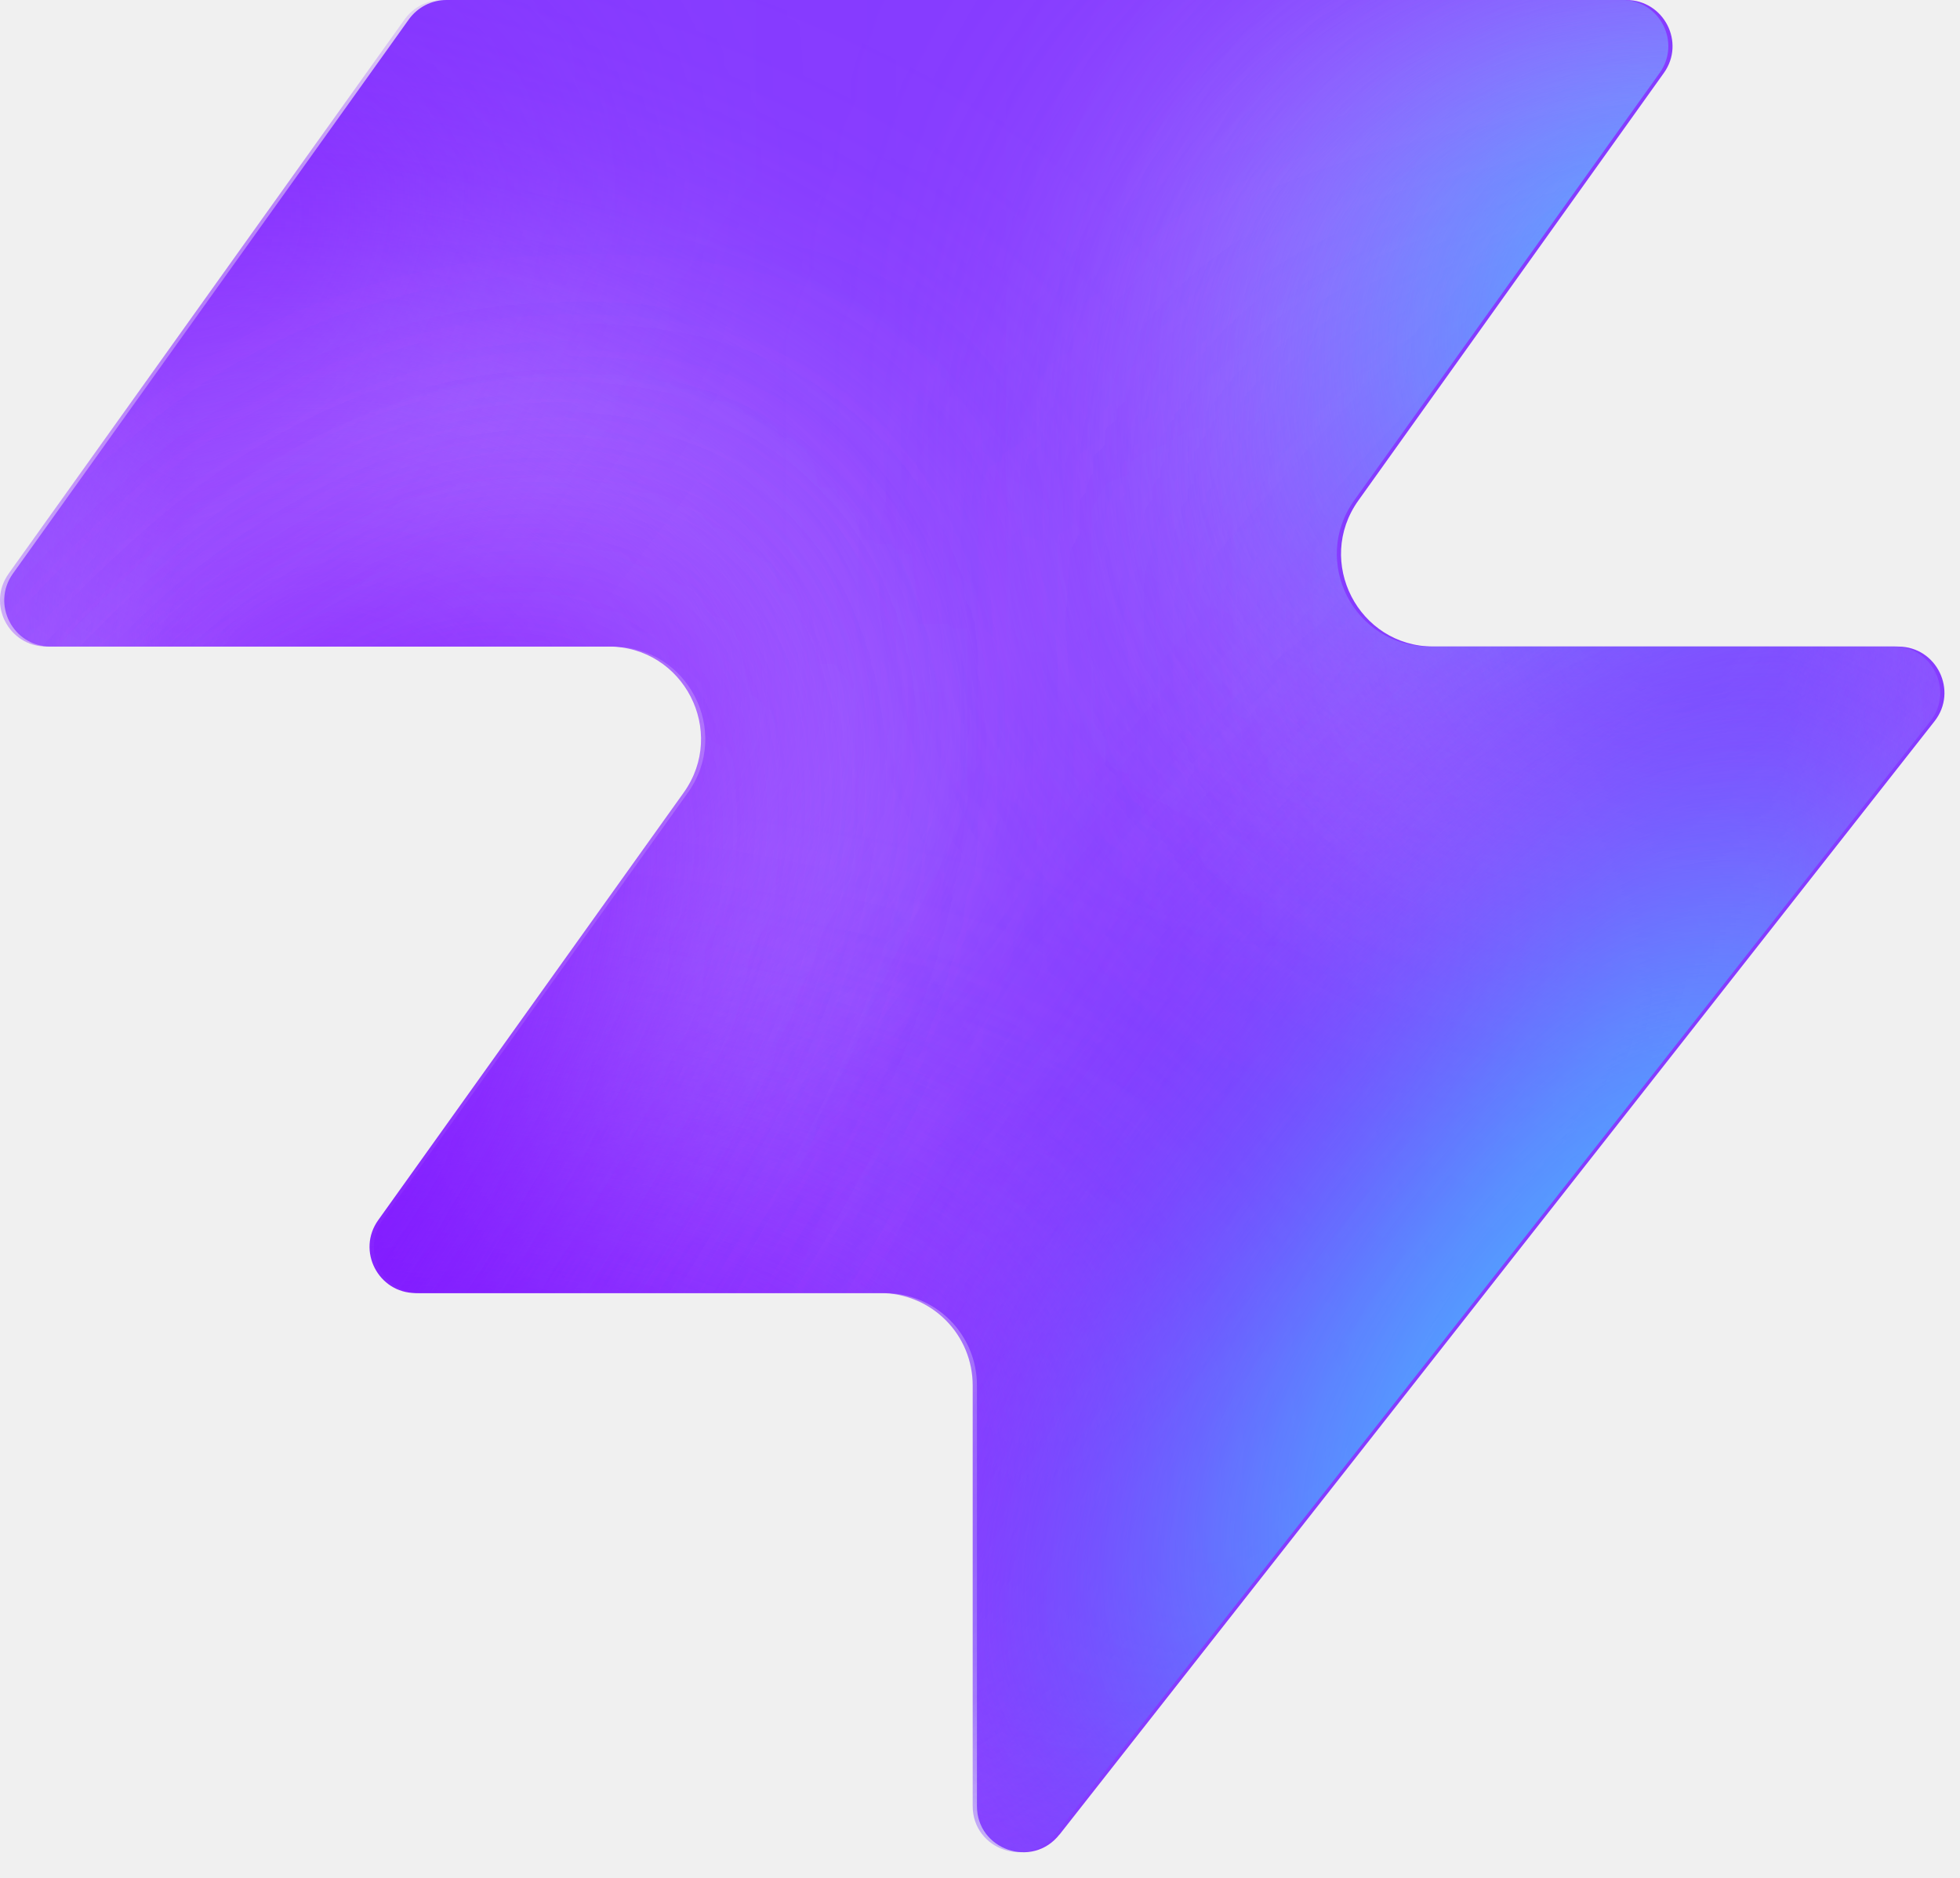
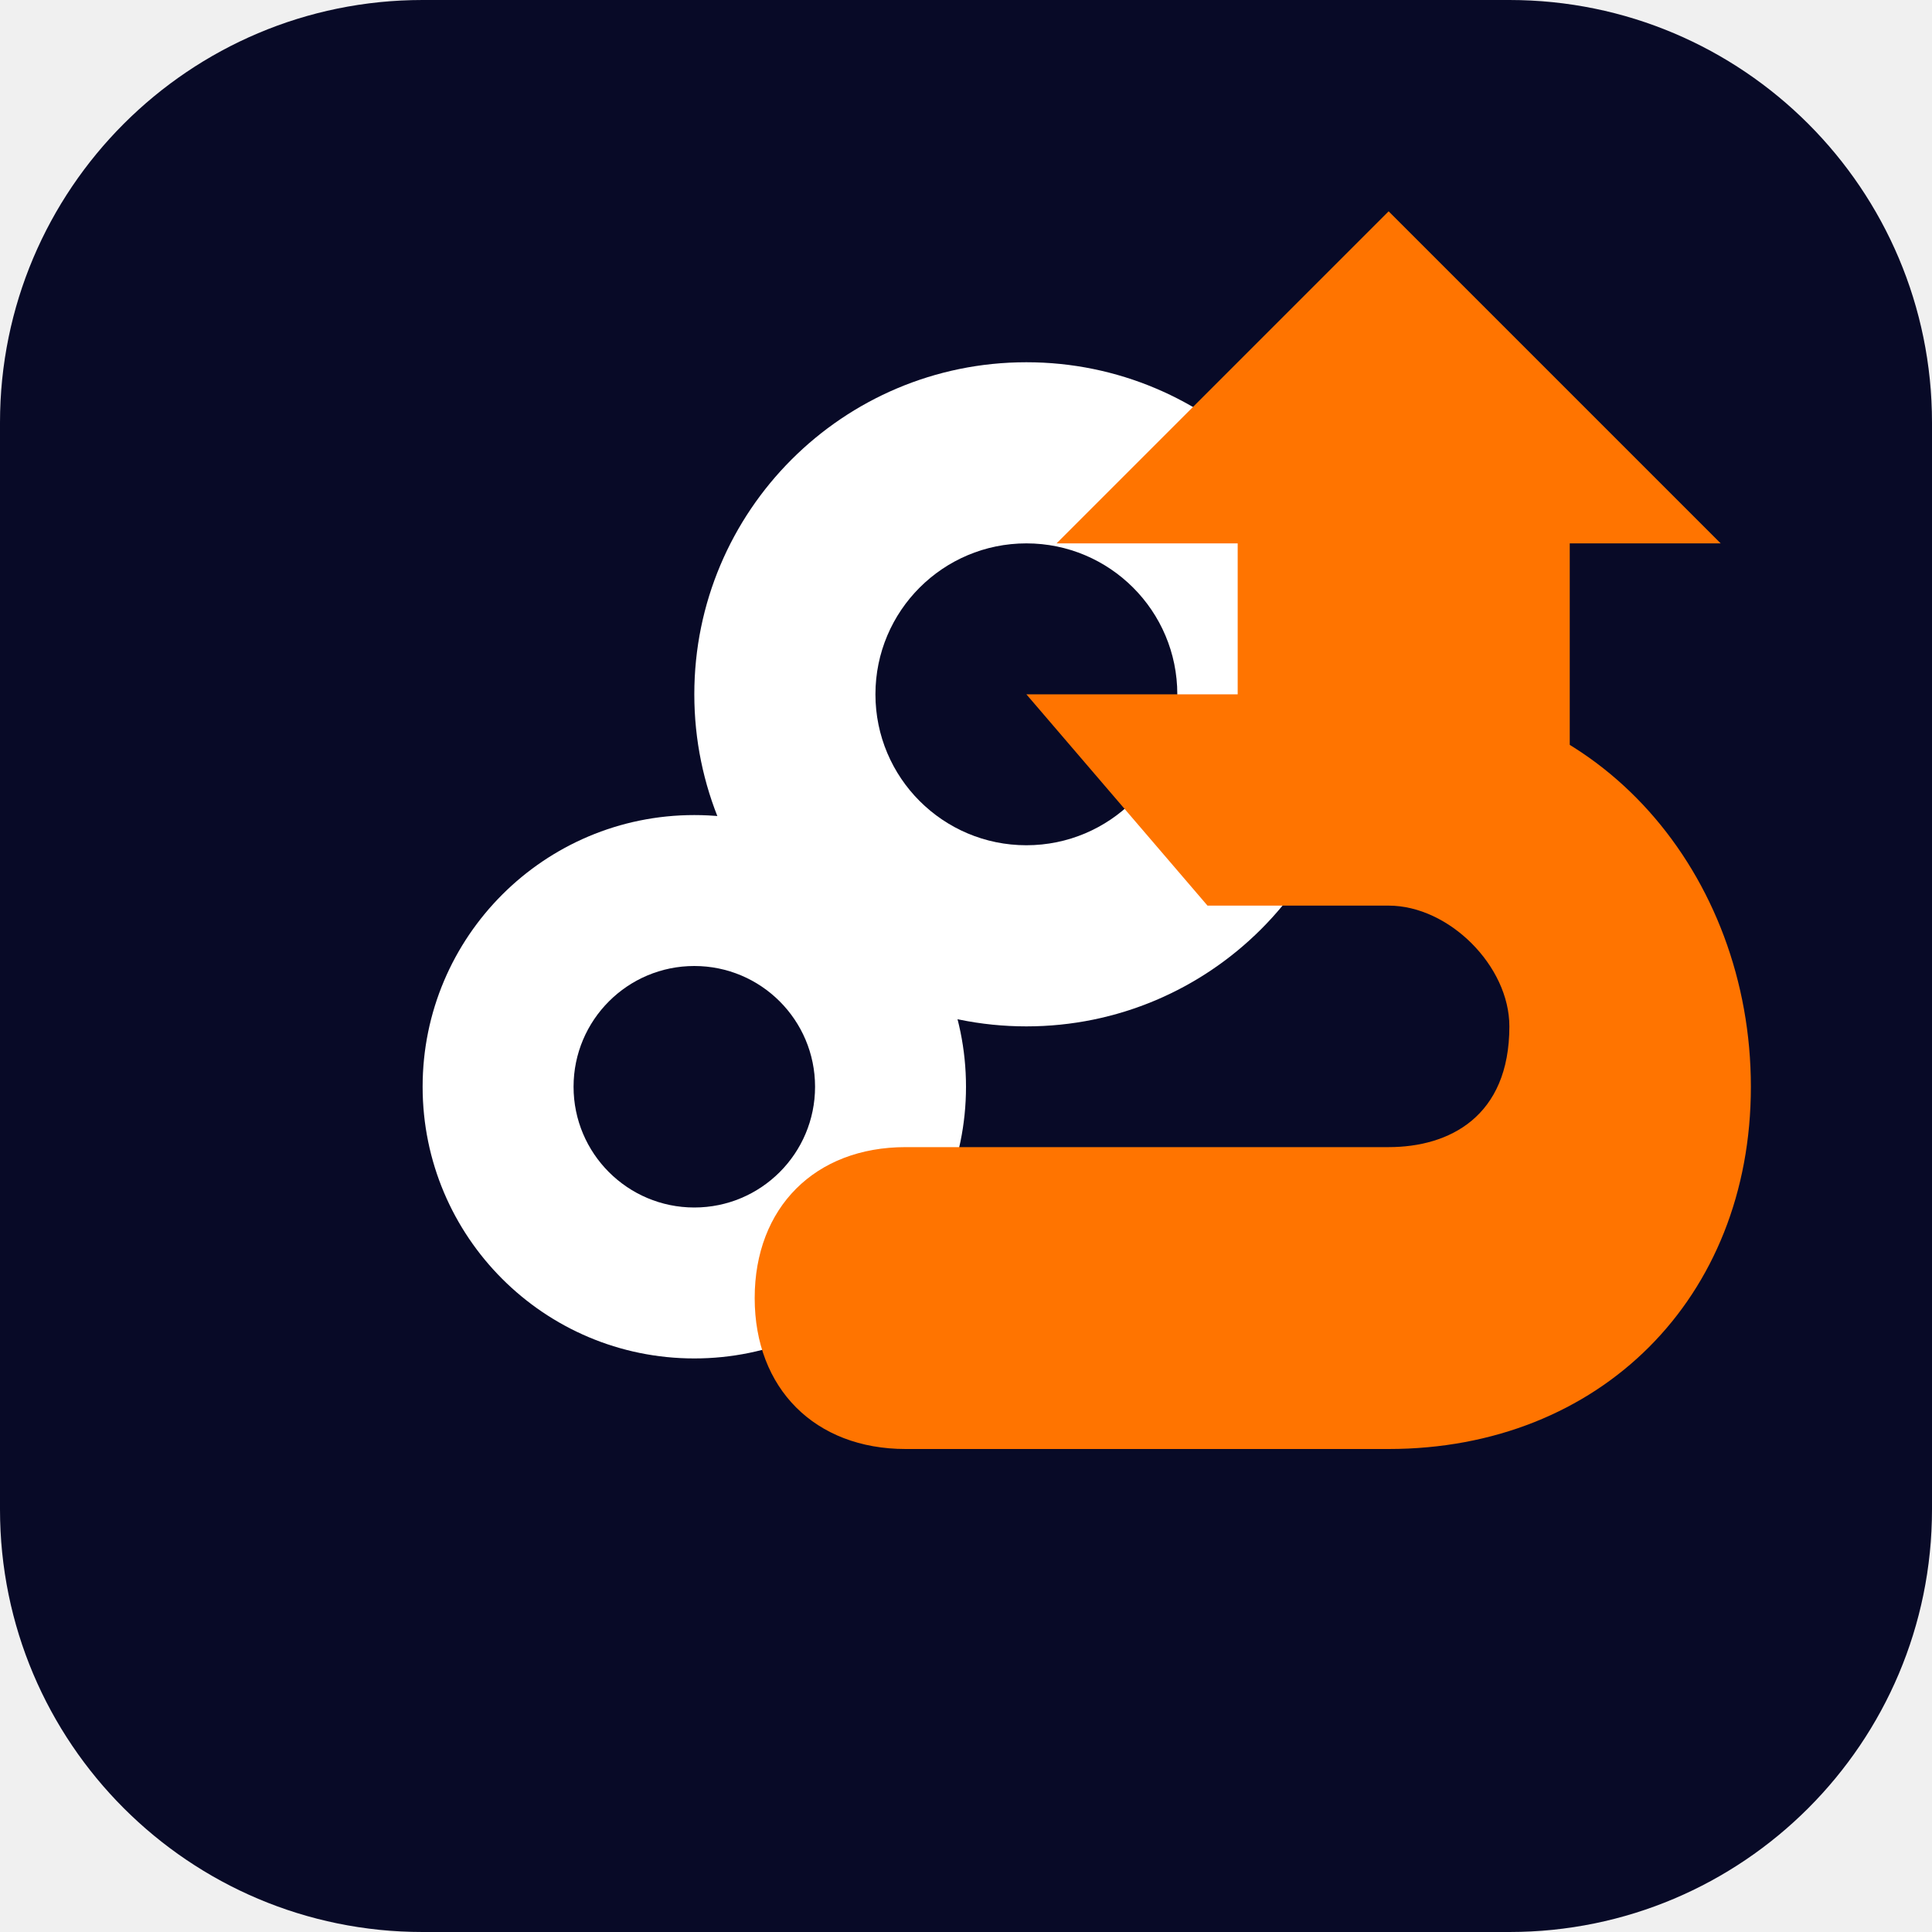
- <svg xmlns="http://www.w3.org/2000/svg" width="48" height="46" fill="none" viewBox="0 0 48 46">
-   <path fill="#863bff" d="M25.946 44.938c-.664.845-2.021.375-2.021-.698V33.937a2.26 2.26 0 0 0-2.262-2.262H10.287c-.92 0-1.456-1.04-.92-1.788l7.48-10.471c1.07-1.497 0-3.578-1.842-3.578H1.237c-.92 0-1.456-1.04-.92-1.788L10.013.474c.214-.297.556-.474.92-.474h28.894c.92 0 1.456 1.04.92 1.788l-7.48 10.471c-1.07 1.498 0 3.579 1.842 3.579h11.377c.943 0 1.473 1.088.89 1.83L25.947 44.94z" style="fill:#863bff;fill:color(display-p3 .525 .23 1);fill-opacity:1" />
-   <mask id="a" width="48" height="46" x="0" y="0" maskUnits="userSpaceOnUse" style="mask-type:alpha">
-     <path fill="#000" d="M25.842 44.938c-.664.844-2.021.375-2.021-.698V33.937a2.26 2.26 0 0 0-2.262-2.262H10.183c-.92 0-1.456-1.04-.92-1.788l7.48-10.471c1.07-1.498 0-3.579-1.842-3.579H1.133c-.92 0-1.456-1.04-.92-1.787L9.91.473c.214-.297.556-.474.92-.474h28.894c.92 0 1.456 1.04.92 1.788l-7.48 10.471c-1.07 1.498 0 3.578 1.842 3.578h11.377c.943 0 1.473 1.088.89 1.832L25.843 44.94z" style="fill:#000;fill-opacity:1" />
-   </mask>
-   <g mask="url(#a)">
-     <g filter="url(#b)">
-       <ellipse cx="5.508" cy="14.704" fill="#ede6ff" rx="5.508" ry="14.704" style="fill:#ede6ff;fill:color(display-p3 .927 .903 1);fill-opacity:1" transform="matrix(.00324 1 1 -.00324 -4.47 31.516)" />
-     </g>
-     <g filter="url(#c)">
-       <ellipse cx="10.399" cy="29.851" fill="#ede6ff" rx="10.399" ry="29.851" style="fill:#ede6ff;fill:color(display-p3 .927 .903 1);fill-opacity:1" transform="matrix(.00324 1 1 -.00324 -39.328 7.883)" />
-     </g>
-     <g filter="url(#d)">
-       <ellipse cx="5.508" cy="30.487" fill="#7e14ff" rx="5.508" ry="30.487" style="fill:#7e14ff;fill:color(display-p3 .492 .077 1);fill-opacity:1" transform="rotate(89.814 -25.913 -14.639)scale(1 -1)" />
-     </g>
-     <g filter="url(#e)">
-       <ellipse cx="5.508" cy="30.599" fill="#7e14ff" rx="5.508" ry="30.599" style="fill:#7e14ff;fill:color(display-p3 .492 .077 1);fill-opacity:1" transform="rotate(89.814 -32.644 -3.334)scale(1 -1)" />
-     </g>
-     <g filter="url(#f)">
-       <ellipse cx="5.508" cy="30.599" fill="#7e14ff" rx="5.508" ry="30.599" style="fill:#7e14ff;fill:color(display-p3 .492 .077 1);fill-opacity:1" transform="matrix(.00324 1 1 -.00324 -34.34 30.47)" />
-     </g>
-     <g filter="url(#g)">
-       <ellipse cx="14.072" cy="22.078" fill="#ede6ff" rx="14.072" ry="22.078" style="fill:#ede6ff;fill:color(display-p3 .927 .903 1);fill-opacity:1" transform="rotate(93.35 24.506 48.493)scale(-1 1)" />
-     </g>
-     <g filter="url(#h)">
-       <ellipse cx="3.47" cy="21.501" fill="#7e14ff" rx="3.47" ry="21.501" style="fill:#7e14ff;fill:color(display-p3 .492 .077 1);fill-opacity:1" transform="rotate(89.009 28.708 47.59)scale(-1 1)" />
-     </g>
-     <g filter="url(#i)">
-       <ellipse cx="3.47" cy="21.501" fill="#7e14ff" rx="3.47" ry="21.501" style="fill:#7e14ff;fill:color(display-p3 .492 .077 1);fill-opacity:1" transform="rotate(89.009 28.708 47.59)scale(-1 1)" />
-     </g>
-     <g filter="url(#j)">
-       <ellipse cx=".387" cy="8.972" fill="#7e14ff" rx="4.407" ry="29.108" style="fill:#7e14ff;fill:color(display-p3 .492 .077 1);fill-opacity:1" transform="rotate(39.51 .387 8.972)" />
-     </g>
-     <g filter="url(#k)">
-       <ellipse cx="47.523" cy="-6.092" fill="#7e14ff" rx="4.407" ry="29.108" style="fill:#7e14ff;fill:color(display-p3 .492 .077 1);fill-opacity:1" transform="rotate(37.892 47.523 -6.092)" />
-     </g>
-     <g filter="url(#l)">
-       <ellipse cx="41.412" cy="6.333" fill="#47bfff" rx="5.971" ry="9.665" style="fill:#47bfff;fill:color(display-p3 .28 .748 1);fill-opacity:1" transform="rotate(37.892 41.412 6.333)" />
-     </g>
-     <g filter="url(#m)">
-       <ellipse cx="-1.879" cy="38.332" fill="#7e14ff" rx="4.407" ry="29.108" style="fill:#7e14ff;fill:color(display-p3 .492 .077 1);fill-opacity:1" transform="rotate(37.892 -1.88 38.332)" />
-     </g>
-     <g filter="url(#n)">
-       <ellipse cx="-1.879" cy="38.332" fill="#7e14ff" rx="4.407" ry="29.108" style="fill:#7e14ff;fill:color(display-p3 .492 .077 1);fill-opacity:1" transform="rotate(37.892 -1.88 38.332)" />
-     </g>
-     <g filter="url(#o)">
-       <ellipse cx="35.651" cy="29.907" fill="#7e14ff" rx="4.407" ry="29.108" style="fill:#7e14ff;fill:color(display-p3 .492 .077 1);fill-opacity:1" transform="rotate(37.892 35.651 29.907)" />
-     </g>
-     <g filter="url(#p)">
-       <ellipse cx="38.418" cy="32.4" fill="#47bfff" rx="5.971" ry="15.297" style="fill:#47bfff;fill:color(display-p3 .28 .748 1);fill-opacity:1" transform="rotate(37.892 38.418 32.4)" />
-     </g>
-   </g>
-   <defs>
-     <filter id="b" width="60.045" height="41.654" x="-19.77" y="16.149" color-interpolation-filters="sRGB" filterUnits="userSpaceOnUse">
-       <feFlood flood-opacity="0" result="BackgroundImageFix" />
-       <feBlend in="SourceGraphic" in2="BackgroundImageFix" result="shape" />
-       <feGaussianBlur result="effect1_foregroundBlur_2002_17158" stdDeviation="7.659" />
-     </filter>
-     <filter id="c" width="90.34" height="51.437" x="-54.613" y="-7.533" color-interpolation-filters="sRGB" filterUnits="userSpaceOnUse">
-       <feFlood flood-opacity="0" result="BackgroundImageFix" />
-       <feBlend in="SourceGraphic" in2="BackgroundImageFix" result="shape" />
-       <feGaussianBlur result="effect1_foregroundBlur_2002_17158" stdDeviation="7.659" />
-     </filter>
-     <filter id="d" width="79.355" height="29.4" x="-49.64" y="2.03" color-interpolation-filters="sRGB" filterUnits="userSpaceOnUse">
-       <feFlood flood-opacity="0" result="BackgroundImageFix" />
-       <feBlend in="SourceGraphic" in2="BackgroundImageFix" result="shape" />
-       <feGaussianBlur result="effect1_foregroundBlur_2002_17158" stdDeviation="4.596" />
-     </filter>
-     <filter id="e" width="79.579" height="29.4" x="-45.045" y="20.029" color-interpolation-filters="sRGB" filterUnits="userSpaceOnUse">
-       <feFlood flood-opacity="0" result="BackgroundImageFix" />
-       <feBlend in="SourceGraphic" in2="BackgroundImageFix" result="shape" />
-       <feGaussianBlur result="effect1_foregroundBlur_2002_17158" stdDeviation="4.596" />
-     </filter>
-     <filter id="f" width="79.579" height="29.4" x="-43.513" y="21.178" color-interpolation-filters="sRGB" filterUnits="userSpaceOnUse">
-       <feFlood flood-opacity="0" result="BackgroundImageFix" />
-       <feBlend in="SourceGraphic" in2="BackgroundImageFix" result="shape" />
-       <feGaussianBlur result="effect1_foregroundBlur_2002_17158" stdDeviation="4.596" />
-     </filter>
-     <filter id="g" width="74.749" height="58.852" x="15.756" y="-17.901" color-interpolation-filters="sRGB" filterUnits="userSpaceOnUse">
-       <feFlood flood-opacity="0" result="BackgroundImageFix" />
-       <feBlend in="SourceGraphic" in2="BackgroundImageFix" result="shape" />
-       <feGaussianBlur result="effect1_foregroundBlur_2002_17158" stdDeviation="7.659" />
-     </filter>
-     <filter id="h" width="61.377" height="25.362" x="23.548" y="2.284" color-interpolation-filters="sRGB" filterUnits="userSpaceOnUse">
-       <feFlood flood-opacity="0" result="BackgroundImageFix" />
-       <feBlend in="SourceGraphic" in2="BackgroundImageFix" result="shape" />
-       <feGaussianBlur result="effect1_foregroundBlur_2002_17158" stdDeviation="4.596" />
-     </filter>
-     <filter id="i" width="61.377" height="25.362" x="23.548" y="2.284" color-interpolation-filters="sRGB" filterUnits="userSpaceOnUse">
-       <feFlood flood-opacity="0" result="BackgroundImageFix" />
-       <feBlend in="SourceGraphic" in2="BackgroundImageFix" result="shape" />
-       <feGaussianBlur result="effect1_foregroundBlur_2002_17158" stdDeviation="4.596" />
-     </filter>
-     <filter id="j" width="56.045" height="63.649" x="-27.636" y="-22.853" color-interpolation-filters="sRGB" filterUnits="userSpaceOnUse">
-       <feFlood flood-opacity="0" result="BackgroundImageFix" />
-       <feBlend in="SourceGraphic" in2="BackgroundImageFix" result="shape" />
-       <feGaussianBlur result="effect1_foregroundBlur_2002_17158" stdDeviation="4.596" />
-     </filter>
-     <filter id="k" width="54.814" height="64.646" x="20.116" y="-38.415" color-interpolation-filters="sRGB" filterUnits="userSpaceOnUse">
-       <feFlood flood-opacity="0" result="BackgroundImageFix" />
-       <feBlend in="SourceGraphic" in2="BackgroundImageFix" result="shape" />
-       <feGaussianBlur result="effect1_foregroundBlur_2002_17158" stdDeviation="4.596" />
-     </filter>
-     <filter id="l" width="33.541" height="35.313" x="24.641" y="-11.323" color-interpolation-filters="sRGB" filterUnits="userSpaceOnUse">
-       <feFlood flood-opacity="0" result="BackgroundImageFix" />
-       <feBlend in="SourceGraphic" in2="BackgroundImageFix" result="shape" />
-       <feGaussianBlur result="effect1_foregroundBlur_2002_17158" stdDeviation="4.596" />
-     </filter>
-     <filter id="m" width="54.814" height="64.646" x="-29.286" y="6.009" color-interpolation-filters="sRGB" filterUnits="userSpaceOnUse">
-       <feFlood flood-opacity="0" result="BackgroundImageFix" />
-       <feBlend in="SourceGraphic" in2="BackgroundImageFix" result="shape" />
-       <feGaussianBlur result="effect1_foregroundBlur_2002_17158" stdDeviation="4.596" />
-     </filter>
-     <filter id="n" width="54.814" height="64.646" x="-29.286" y="6.009" color-interpolation-filters="sRGB" filterUnits="userSpaceOnUse">
-       <feFlood flood-opacity="0" result="BackgroundImageFix" />
-       <feBlend in="SourceGraphic" in2="BackgroundImageFix" result="shape" />
-       <feGaussianBlur result="effect1_foregroundBlur_2002_17158" stdDeviation="4.596" />
-     </filter>
-     <filter id="o" width="54.814" height="64.646" x="8.244" y="-2.416" color-interpolation-filters="sRGB" filterUnits="userSpaceOnUse">
-       <feFlood flood-opacity="0" result="BackgroundImageFix" />
-       <feBlend in="SourceGraphic" in2="BackgroundImageFix" result="shape" />
-       <feGaussianBlur result="effect1_foregroundBlur_2002_17158" stdDeviation="4.596" />
-     </filter>
-     <filter id="p" width="39.409" height="43.623" x="18.713" y="10.588" color-interpolation-filters="sRGB" filterUnits="userSpaceOnUse">
-       <feFlood flood-opacity="0" result="BackgroundImageFix" />
-       <feBlend in="SourceGraphic" in2="BackgroundImageFix" result="shape" />
-       <feGaussianBlur result="effect1_foregroundBlur_2002_17158" stdDeviation="4.596" />
-     </filter>
-   </defs>
+ <svg xmlns="http://www.w3.org/2000/svg" viewBox="0 0 64 64">
+   <rect width="64" height="64" rx="14" fill="#080A27" />
+   <circle cx="23" cy="36" r="9" fill="#FFFFFF" />
+   <circle cx="23" cy="36" r="4" fill="#080A27" />
+   <circle cx="34" cy="23" r="11" fill="#FFFFFF" />
+   <circle cx="34" cy="23" r="5" fill="#080A27" />
+   <path d="M34 23H46C53 23 58 29 58 36C58 43 53 48 46 48H30C27 48 25 46 25 43C25 40 27 38 30 38H46C48 38 50 37 50 34C50 32 48 30 46 30H40Z" fill="#FF7400" />
+   <path d="M46 7L57 18H52V26H41V18H35Z" fill="#FF7400" />
</svg>
